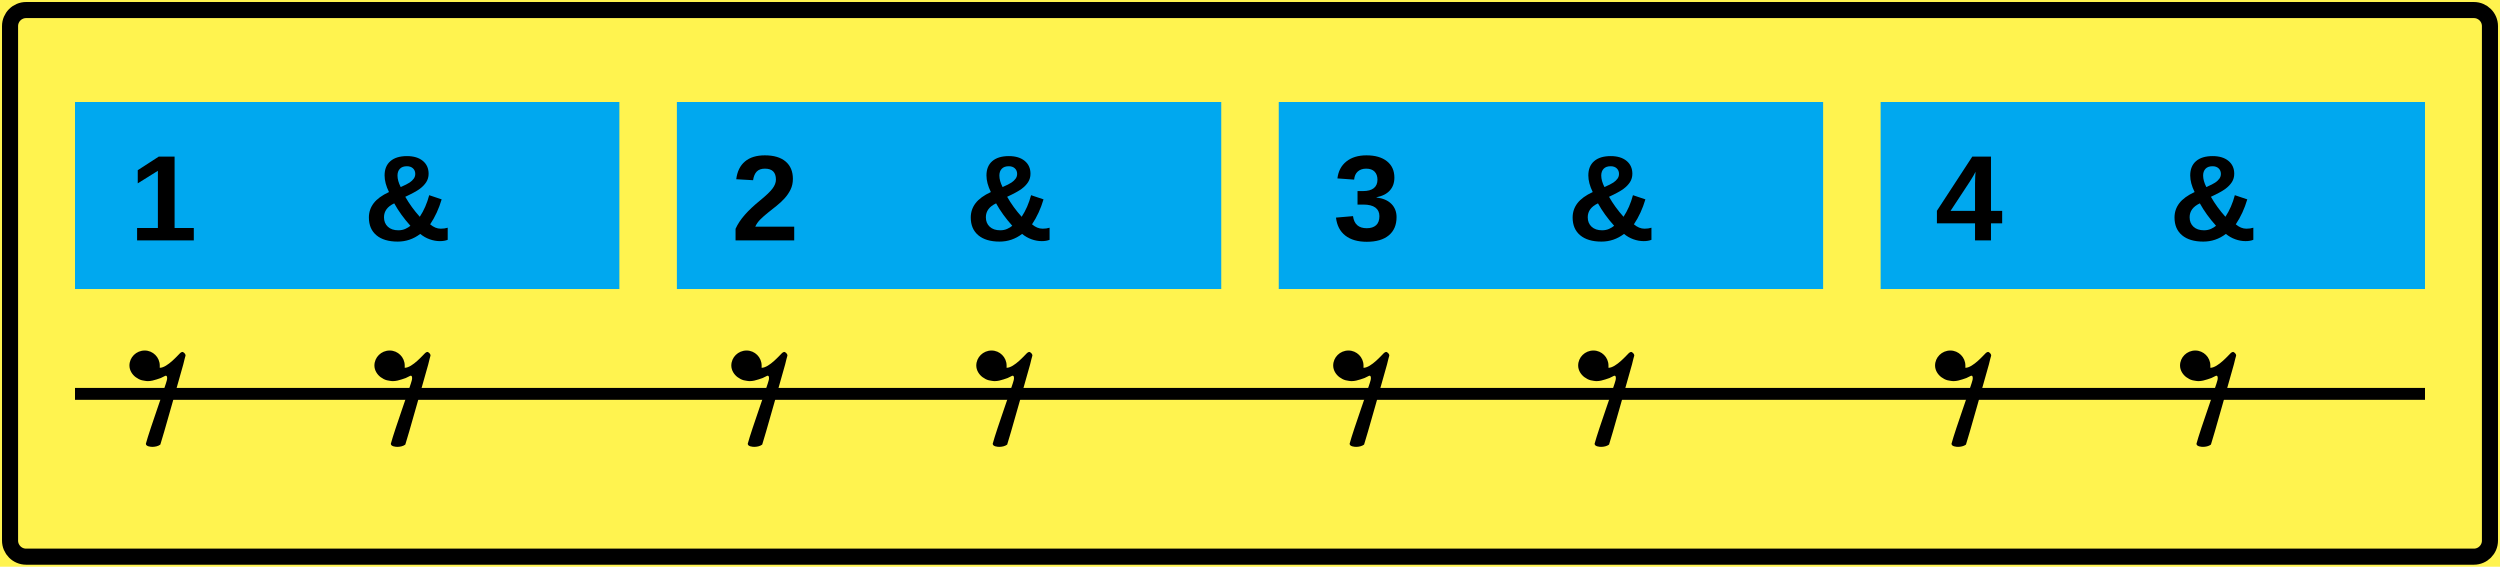
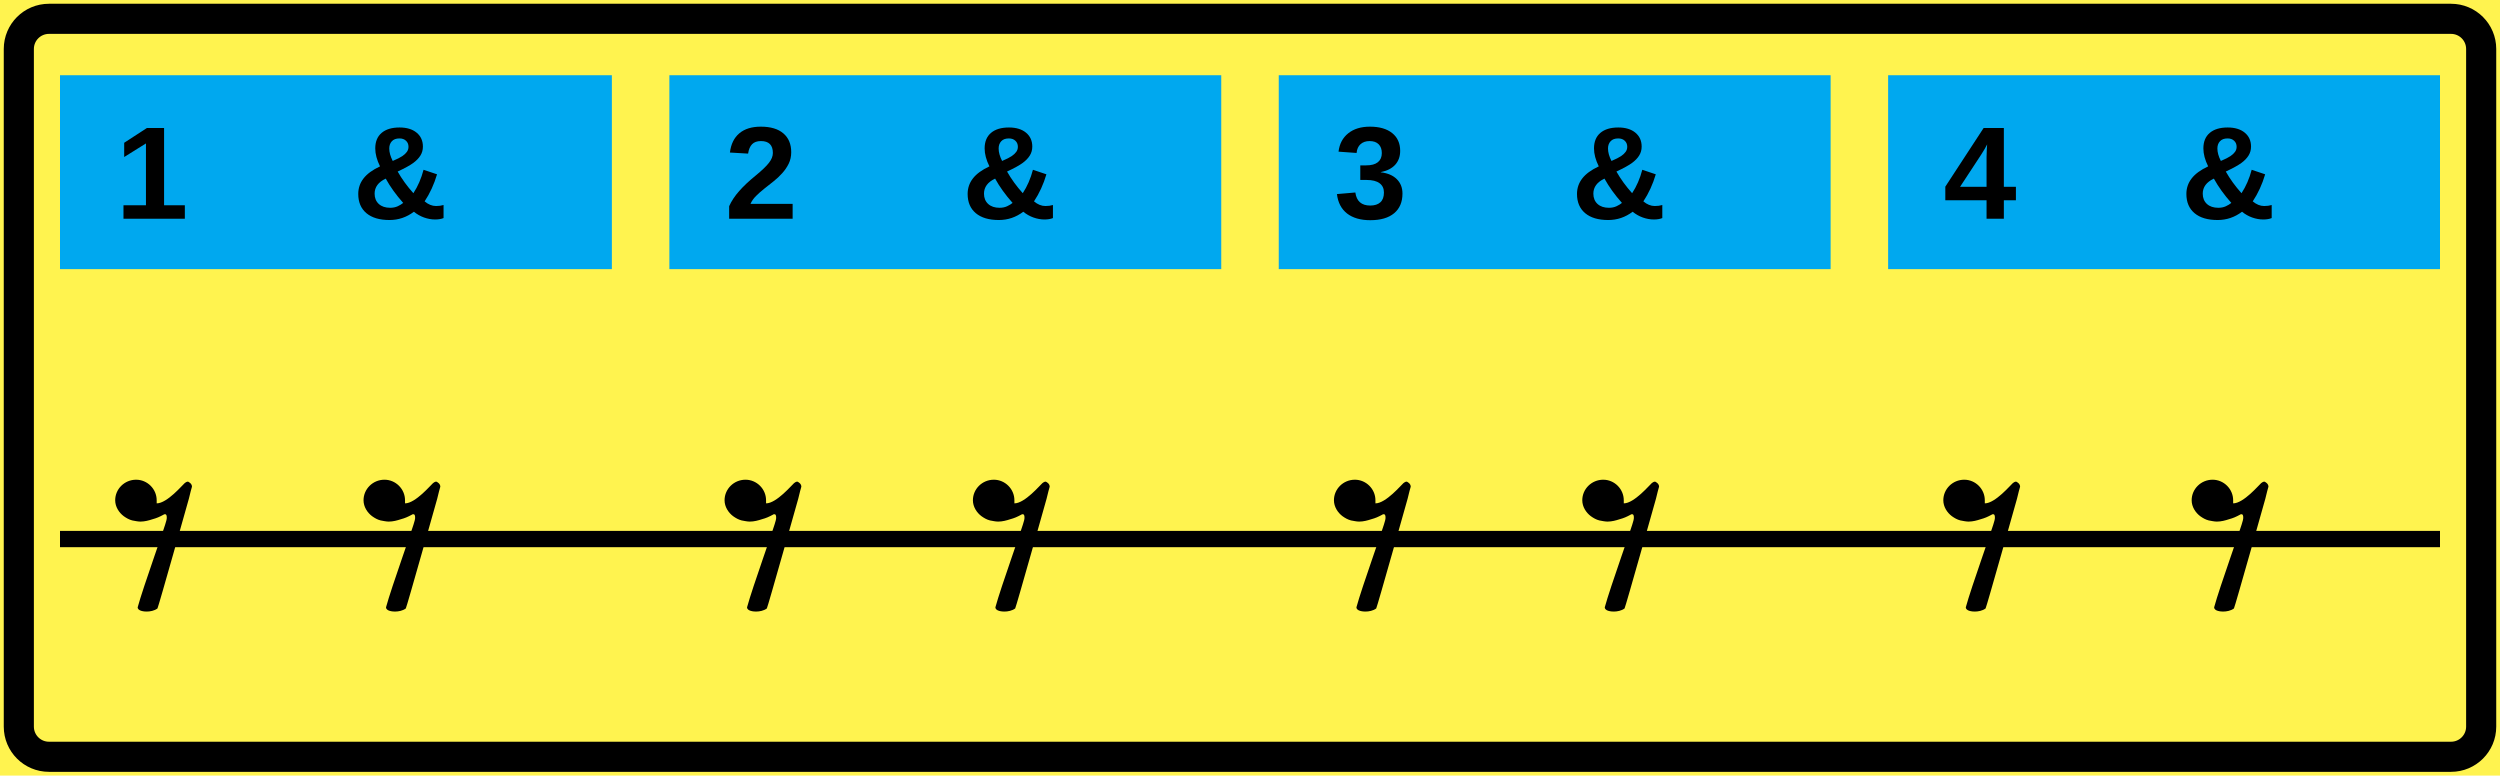
- <svg xmlns="http://www.w3.org/2000/svg" width="1244" height="282" viewBox="0 0 1244 282" role="img" aria-labelledby="title">
-   <rect x="0" y="0" width="1244" height="282" fill="#fff34f" />
-   <rect x="5" y="5" width="1234" height="272" rx="8" fill="none" stroke="black" stroke-width="8" />
-   <rect x="37.32" y="50.76" width="270.881" height="93.06" fill="#00a8ef" />
-   <text x="64.408" y="119.624" fill="black" font-family="Arial, Helvetica, sans-serif" font-weight="700" font-size="60.63">1</text>
-   <text x="180.887" y="119.624" fill="black" font-family="Arial, Helvetica, sans-serif" font-weight="700" font-size="60.63">&amp;</text>
-   <rect x="336.813" y="50.76" width="270.881" height="93.06" fill="#00a8ef" />
-   <text x="363.901" y="119.624" fill="black" font-family="Arial, Helvetica, sans-serif" font-weight="700" font-size="60.63">2</text>
-   <text x="480.38" y="119.624" fill="black" font-family="Arial, Helvetica, sans-serif" font-weight="700" font-size="60.63">&amp;</text>
-   <rect x="636.306" y="50.76" width="270.881" height="93.06" fill="#00a8ef" />
-   <text x="663.394" y="119.624" fill="black" font-family="Arial, Helvetica, sans-serif" font-weight="700" font-size="60.63">3</text>
-   <text x="779.873" y="119.624" fill="black" font-family="Arial, Helvetica, sans-serif" font-weight="700" font-size="60.63">&amp;</text>
-   <rect x="935.799" y="50.76" width="270.881" height="93.06" fill="#00a8ef" />
-   <text x="962.887" y="119.624" fill="black" font-family="Arial, Helvetica, sans-serif" font-weight="700" font-size="60.63">4</text>
-   <text x="1079.366" y="119.624" fill="black" font-family="Arial, Helvetica, sans-serif" font-weight="700" font-size="60.63">&amp;</text>
-   <path d="M37.32 195.99H1206.68" fill="none" stroke="black" stroke-width="5.922" />
-   <path data-smufl="E4E6" fill="#000" transform="translate(64.4081 250.416) scale(1.41 -1.41)" d="M10.7 48.6 C10.7 51.5 8.3 53.9 5.4 53.9 C2.4 53.9 0.0 51.5 0.0 48.6 C0.0 46.9 1.0 45.4 2.2 44.5 C2.9 44.0 3.6 43.6 4.4 43.4 C5.0 43.3 5.8 43.1 6.5 43.1 C7.6 43.1 8.7 43.4 9.6 43.7 C10.7 44.0 11.4 44.3 12.5 44.9 C12.6 45.0 12.8 45.0 12.9 45.0 C13.2 45.0 13.3 44.6 13.3 44.2 C13.3 44.0 13.3 43.7 13.2 43.4 C13.0 42.2 7.2 26.2 5.8 21.0 C5.8 20.0 7.6 19.9 8.1 19.9 C9.0 19.9 10.1 20.1 10.9 20.7 C11.1 20.9 19.0 49.0 19.0 49.0 C19.3 50.4 19.7 51.7 19.8 52.1 C19.8 52.9 19.0 53.3 18.8 53.4 C18.6 53.4 18.4 53.4 17.9 53.0 C17.4 52.6 13.4 47.8 10.7 47.8 Z" />
-   <path data-smufl="E4E6" fill="#000" transform="translate(186.3045 250.416) scale(1.41 -1.41)" d="M10.7 48.6 C10.7 51.5 8.3 53.9 5.4 53.9 C2.4 53.9 0.0 51.5 0.0 48.6 C0.0 46.9 1.0 45.4 2.2 44.5 C2.9 44.0 3.6 43.6 4.4 43.4 C5.0 43.3 5.8 43.1 6.5 43.1 C7.6 43.1 8.7 43.4 9.6 43.7 C10.7 44.0 11.4 44.3 12.5 44.9 C12.6 45.0 12.8 45.0 12.9 45.0 C13.2 45.0 13.3 44.6 13.3 44.2 C13.3 44.0 13.3 43.7 13.2 43.4 C13.0 42.2 7.2 26.2 5.8 21.0 C5.8 20.0 7.6 19.9 8.1 19.9 C9.0 19.9 10.1 20.1 10.9 20.7 C11.1 20.9 19.0 49.0 19.0 49.0 C19.3 50.4 19.7 51.7 19.8 52.1 C19.8 52.9 19.0 53.3 18.8 53.4 C18.6 53.4 18.4 53.4 17.9 53.0 C17.4 52.6 13.4 47.8 10.7 47.8 Z" />
-   <path data-smufl="E4E6" fill="#000" transform="translate(363.9011 250.416) scale(1.41 -1.41)" d="M10.7 48.6 C10.7 51.5 8.3 53.9 5.4 53.9 C2.4 53.9 0.0 51.5 0.0 48.6 C0.0 46.9 1.0 45.4 2.2 44.5 C2.9 44.0 3.6 43.6 4.4 43.4 C5.0 43.3 5.8 43.1 6.5 43.1 C7.6 43.1 8.7 43.4 9.6 43.7 C10.7 44.0 11.4 44.3 12.5 44.9 C12.6 45.0 12.8 45.0 12.9 45.0 C13.2 45.0 13.3 44.6 13.3 44.2 C13.3 44.0 13.3 43.7 13.2 43.4 C13.0 42.2 7.2 26.2 5.8 21.0 C5.8 20.0 7.6 19.9 8.1 19.9 C9.0 19.9 10.1 20.1 10.9 20.7 C11.1 20.9 19.0 49.0 19.0 49.0 C19.3 50.4 19.7 51.7 19.8 52.1 C19.8 52.9 19.0 53.3 18.8 53.4 C18.6 53.4 18.4 53.4 17.9 53.0 C17.4 52.6 13.4 47.8 10.7 47.8 Z" />
-   <path data-smufl="E4E6" fill="#000" transform="translate(485.7976 250.416) scale(1.41 -1.41)" d="M10.7 48.6 C10.7 51.5 8.3 53.9 5.4 53.9 C2.4 53.9 0.0 51.5 0.0 48.6 C0.0 46.9 1.0 45.4 2.2 44.5 C2.9 44.0 3.6 43.6 4.4 43.4 C5.0 43.3 5.8 43.1 6.5 43.1 C7.6 43.1 8.7 43.4 9.6 43.7 C10.7 44.0 11.4 44.3 12.5 44.9 C12.6 45.0 12.8 45.0 12.9 45.0 C13.2 45.0 13.3 44.6 13.3 44.2 C13.3 44.0 13.3 43.7 13.2 43.4 C13.0 42.2 7.2 26.2 5.8 21.0 C5.8 20.0 7.6 19.9 8.1 19.9 C9.0 19.9 10.1 20.1 10.9 20.7 C11.1 20.9 19.0 49.0 19.0 49.0 C19.3 50.4 19.7 51.7 19.8 52.1 C19.8 52.9 19.0 53.3 18.8 53.4 C18.6 53.4 18.4 53.4 17.9 53.0 C17.4 52.6 13.4 47.8 10.7 47.8 Z" />
-   <path data-smufl="E4E6" fill="#000" transform="translate(663.3941 250.416) scale(1.41 -1.41)" d="M10.7 48.6 C10.7 51.5 8.3 53.9 5.4 53.9 C2.4 53.9 0.0 51.5 0.0 48.6 C0.0 46.9 1.0 45.4 2.2 44.5 C2.9 44.0 3.6 43.6 4.4 43.4 C5.0 43.3 5.8 43.1 6.5 43.1 C7.6 43.1 8.7 43.4 9.6 43.7 C10.7 44.0 11.4 44.3 12.5 44.9 C12.6 45.0 12.8 45.0 12.9 45.0 C13.2 45.0 13.3 44.6 13.3 44.2 C13.3 44.0 13.3 43.7 13.2 43.4 C13.0 42.2 7.2 26.2 5.8 21.0 C5.8 20.0 7.6 19.9 8.1 19.9 C9.0 19.9 10.1 20.1 10.9 20.7 C11.1 20.9 19.0 49.0 19.0 49.0 C19.3 50.4 19.7 51.7 19.8 52.1 C19.8 52.9 19.0 53.3 18.8 53.4 C18.6 53.4 18.4 53.4 17.9 53.0 C17.4 52.6 13.4 47.8 10.7 47.8 Z" />
-   <path data-smufl="E4E6" fill="#000" transform="translate(785.2906 250.416) scale(1.41 -1.41)" d="M10.7 48.6 C10.7 51.5 8.3 53.9 5.4 53.9 C2.4 53.9 0.0 51.5 0.0 48.6 C0.0 46.9 1.0 45.4 2.2 44.5 C2.9 44.0 3.6 43.6 4.4 43.4 C5.0 43.3 5.8 43.1 6.5 43.1 C7.6 43.1 8.7 43.4 9.6 43.7 C10.7 44.0 11.4 44.3 12.5 44.9 C12.6 45.0 12.8 45.0 12.9 45.0 C13.2 45.0 13.3 44.6 13.3 44.2 C13.3 44.0 13.3 43.7 13.2 43.4 C13.0 42.2 7.2 26.2 5.8 21.0 C5.8 20.0 7.6 19.9 8.1 19.9 C9.0 19.9 10.1 20.1 10.9 20.7 C11.1 20.9 19.0 49.0 19.0 49.0 C19.3 50.4 19.7 51.7 19.8 52.1 C19.8 52.9 19.0 53.3 18.8 53.4 C18.6 53.4 18.4 53.4 17.9 53.0 C17.4 52.6 13.4 47.8 10.7 47.8 Z" />
-   <path data-smufl="E4E6" fill="#000" transform="translate(962.8871 250.416) scale(1.41 -1.41)" d="M10.7 48.6 C10.7 51.5 8.3 53.9 5.4 53.9 C2.4 53.9 0.0 51.5 0.0 48.6 C0.0 46.9 1.0 45.4 2.2 44.5 C2.9 44.0 3.6 43.6 4.4 43.4 C5.0 43.3 5.8 43.1 6.5 43.1 C7.6 43.1 8.7 43.4 9.6 43.7 C10.7 44.0 11.4 44.3 12.5 44.9 C12.6 45.0 12.8 45.0 12.9 45.0 C13.2 45.0 13.3 44.6 13.3 44.2 C13.3 44.0 13.3 43.7 13.2 43.4 C13.0 42.2 7.2 26.2 5.8 21.0 C5.8 20.0 7.6 19.9 8.1 19.9 C9.0 19.9 10.1 20.1 10.9 20.7 C11.1 20.9 19.0 49.0 19.0 49.0 C19.3 50.4 19.7 51.7 19.8 52.1 C19.8 52.9 19.0 53.3 18.8 53.4 C18.6 53.4 18.4 53.4 17.9 53.0 C17.4 52.6 13.4 47.8 10.7 47.8 Z" />
-   <path data-smufl="E4E6" fill="#000" transform="translate(1084.784 250.416) scale(1.41 -1.41)" d="M10.7 48.6 C10.7 51.5 8.3 53.9 5.4 53.9 C2.4 53.9 0.0 51.5 0.0 48.6 C0.0 46.9 1.0 45.4 2.2 44.5 C2.9 44.0 3.6 43.6 4.4 43.4 C5.0 43.3 5.8 43.1 6.5 43.1 C7.6 43.1 8.7 43.4 9.6 43.7 C10.7 44.0 11.4 44.3 12.5 44.9 C12.6 45.0 12.8 45.0 12.9 45.0 C13.2 45.0 13.3 44.6 13.3 44.2 C13.3 44.0 13.3 43.7 13.2 43.4 C13.0 42.2 7.2 26.2 5.8 21.0 C5.8 20.0 7.6 19.9 8.1 19.9 C9.0 19.9 10.1 20.1 10.9 20.7 C11.1 20.9 19.0 49.0 19.0 49.0 C19.3 50.4 19.7 51.7 19.8 52.1 C19.8 52.9 19.0 53.3 18.8 53.4 C18.6 53.4 18.4 53.4 17.9 53.0 C17.4 52.6 13.4 47.8 10.7 47.8 Z" />
+ <svg xmlns="http://www.w3.org/2000/svg" width="664" height="206" viewBox="0 0 664 206" role="img" aria-labelledby="title">
+   <rect x="0" y="0" width="664" height="206" fill="#fff34f" />
+   <rect x="5" y="5" width="654" height="196" rx="8" fill="none" stroke="black" stroke-width="8" />
+   <rect x="15.936" y="19.982" width="146.578" height="51.5" fill="#00a8ef" />
+   <text x="30.594" y="58.092" fill="black" font-family="Arial, Helvetica, sans-serif" font-weight="700" font-size="35.02">1</text>
+   <text x="93.622" y="58.092" fill="black" font-family="Arial, Helvetica, sans-serif" font-weight="700" font-size="35.02">&amp;</text>
+   <rect x="177.786" y="19.982" width="146.578" height="51.5" fill="#00a8ef" />
+   <text x="192.444" y="58.092" fill="black" font-family="Arial, Helvetica, sans-serif" font-weight="700" font-size="35.02">2</text>
+   <text x="255.472" y="58.092" fill="black" font-family="Arial, Helvetica, sans-serif" font-weight="700" font-size="35.02">&amp;</text>
+   <rect x="339.636" y="19.982" width="146.578" height="51.5" fill="#00a8ef" />
+   <text x="354.294" y="58.092" fill="black" font-family="Arial, Helvetica, sans-serif" font-weight="700" font-size="35.02">3</text>
+   <text x="417.322" y="58.092" fill="black" font-family="Arial, Helvetica, sans-serif" font-weight="700" font-size="35.02">&amp;</text>
+   <rect x="501.486" y="19.982" width="146.578" height="51.5" fill="#00a8ef" />
+   <text x="516.144" y="58.092" fill="black" font-family="Arial, Helvetica, sans-serif" font-weight="700" font-size="35.02">4</text>
+   <text x="579.172" y="58.092" fill="black" font-family="Arial, Helvetica, sans-serif" font-weight="700" font-size="35.02">&amp;</text>
+   <path d="M15.936 143.17H648.064" fill="none" stroke="black" stroke-width="4.326" />
+   <path data-smufl="E4E6" fill="#000" transform="translate(30.5938 182.928) scale(1.03 -1.03)" d="M10.7 48.6 C10.7 51.5 8.3 53.9 5.4 53.9 C2.4 53.9 0.0 51.5 0.0 48.6 C0.0 46.9 1.0 45.4 2.2 44.5 C2.9 44.0 3.6 43.6 4.4 43.4 C5.0 43.3 5.8 43.1 6.5 43.1 C7.6 43.1 8.7 43.4 9.6 43.7 C10.7 44.0 11.4 44.3 12.5 44.9 C12.6 45.0 12.8 45.0 12.9 45.0 C13.2 45.0 13.3 44.6 13.3 44.2 C13.3 44.0 13.3 43.7 13.2 43.4 C13.0 42.2 7.2 26.2 5.8 21.0 C5.8 20.0 7.6 19.9 8.1 19.9 C9.0 19.9 10.1 20.1 10.9 20.7 C11.1 20.9 19.0 49.0 19.0 49.0 C19.3 50.4 19.7 51.7 19.8 52.1 C19.8 52.9 19.0 53.3 18.8 53.4 C18.6 53.4 18.4 53.4 17.9 53.0 C17.4 52.6 13.4 47.8 10.7 47.8 Z" />
+   <path data-smufl="E4E6" fill="#000" transform="translate(96.5539 182.928) scale(1.03 -1.03)" d="M10.7 48.6 C10.7 51.5 8.3 53.9 5.4 53.9 C2.4 53.9 0.0 51.5 0.0 48.6 C0.0 46.9 1.0 45.4 2.2 44.5 C2.9 44.0 3.6 43.6 4.4 43.4 C5.0 43.3 5.8 43.1 6.5 43.1 C7.6 43.1 8.7 43.4 9.6 43.7 C10.7 44.0 11.4 44.3 12.5 44.9 C12.6 45.0 12.8 45.0 12.9 45.0 C13.2 45.0 13.3 44.6 13.3 44.2 C13.3 44.0 13.3 43.7 13.2 43.4 C13.0 42.2 7.2 26.2 5.8 21.0 C5.8 20.0 7.6 19.9 8.1 19.9 C9.0 19.9 10.1 20.1 10.9 20.7 C11.1 20.9 19.0 49.0 19.0 49.0 C19.3 50.4 19.7 51.7 19.8 52.1 C19.8 52.9 19.0 53.3 18.8 53.4 C18.6 53.4 18.4 53.4 17.9 53.0 C17.4 52.6 13.4 47.8 10.7 47.8 Z" />
+   <path data-smufl="E4E6" fill="#000" transform="translate(192.4438 182.928) scale(1.03 -1.03)" d="M10.7 48.6 C10.7 51.5 8.3 53.9 5.4 53.9 C2.4 53.9 0.0 51.5 0.0 48.6 C0.0 46.9 1.0 45.4 2.2 44.5 C2.9 44.0 3.6 43.6 4.4 43.4 C5.0 43.3 5.8 43.1 6.5 43.1 C7.6 43.1 8.7 43.4 9.6 43.7 C10.7 44.0 11.4 44.3 12.5 44.9 C12.6 45.0 12.8 45.0 12.9 45.0 C13.2 45.0 13.3 44.6 13.3 44.2 C13.3 44.0 13.3 43.7 13.2 43.4 C13.0 42.2 7.2 26.2 5.8 21.0 C5.8 20.0 7.6 19.9 8.1 19.9 C9.0 19.9 10.1 20.1 10.9 20.7 C11.1 20.9 19.0 49.0 19.0 49.0 C19.3 50.4 19.7 51.7 19.8 52.1 C19.8 52.9 19.0 53.3 18.8 53.4 C18.6 53.4 18.4 53.4 17.9 53.0 C17.4 52.6 13.4 47.8 10.7 47.8 Z" />
+   <path data-smufl="E4E6" fill="#000" transform="translate(258.4039 182.928) scale(1.03 -1.03)" d="M10.7 48.6 C10.7 51.5 8.3 53.9 5.4 53.9 C2.4 53.9 0.0 51.5 0.0 48.6 C0.0 46.9 1.0 45.4 2.2 44.5 C2.9 44.0 3.6 43.6 4.4 43.4 C5.0 43.3 5.8 43.1 6.5 43.1 C7.6 43.1 8.7 43.4 9.6 43.7 C10.7 44.0 11.4 44.3 12.5 44.9 C12.6 45.0 12.8 45.0 12.9 45.0 C13.2 45.0 13.3 44.6 13.3 44.2 C13.3 44.0 13.3 43.7 13.2 43.4 C13.0 42.2 7.2 26.2 5.8 21.0 C5.8 20.0 7.6 19.9 8.1 19.9 C9.0 19.9 10.1 20.1 10.9 20.7 C11.1 20.9 19.0 49.0 19.0 49.0 C19.3 50.4 19.7 51.7 19.8 52.1 C19.8 52.9 19.0 53.3 18.8 53.4 C18.6 53.4 18.4 53.4 17.9 53.0 C17.4 52.6 13.4 47.8 10.7 47.8 Z" />
+   <path data-smufl="E4E6" fill="#000" transform="translate(354.2938 182.928) scale(1.03 -1.03)" d="M10.7 48.6 C10.7 51.5 8.3 53.9 5.4 53.9 C2.4 53.9 0.0 51.5 0.0 48.6 C0.0 46.9 1.0 45.4 2.2 44.5 C2.9 44.0 3.6 43.6 4.4 43.4 C5.0 43.3 5.8 43.1 6.5 43.1 C7.6 43.1 8.7 43.4 9.6 43.7 C10.7 44.0 11.4 44.3 12.5 44.9 C12.6 45.0 12.8 45.0 12.9 45.0 C13.2 45.0 13.3 44.6 13.3 44.2 C13.3 44.0 13.3 43.7 13.2 43.4 C13.0 42.2 7.2 26.2 5.8 21.0 C5.8 20.0 7.6 19.9 8.1 19.9 C9.0 19.9 10.1 20.1 10.9 20.7 C11.1 20.9 19.0 49.0 19.0 49.0 C19.3 50.4 19.7 51.7 19.8 52.1 C19.8 52.9 19.0 53.3 18.8 53.4 C18.6 53.4 18.4 53.4 17.9 53.0 C17.4 52.6 13.4 47.8 10.7 47.8 Z" />
+   <path data-smufl="E4E6" fill="#000" transform="translate(420.2539 182.928) scale(1.03 -1.03)" d="M10.7 48.6 C10.7 51.5 8.3 53.9 5.4 53.9 C2.4 53.9 0.0 51.5 0.0 48.6 C0.0 46.9 1.0 45.4 2.2 44.5 C2.9 44.0 3.6 43.6 4.4 43.4 C5.0 43.3 5.8 43.1 6.5 43.1 C7.6 43.1 8.7 43.4 9.6 43.7 C10.7 44.0 11.4 44.3 12.5 44.9 C12.6 45.0 12.8 45.0 12.9 45.0 C13.2 45.0 13.3 44.6 13.3 44.2 C13.3 44.0 13.3 43.7 13.2 43.4 C13.0 42.2 7.2 26.2 5.8 21.0 C5.8 20.0 7.6 19.9 8.1 19.9 C9.0 19.9 10.1 20.1 10.9 20.7 C11.1 20.9 19.0 49.0 19.0 49.0 C19.3 50.4 19.7 51.7 19.8 52.1 C19.8 52.9 19.0 53.3 18.8 53.4 C18.6 53.4 18.4 53.4 17.9 53.0 C17.4 52.6 13.4 47.8 10.7 47.8 Z" />
+   <path data-smufl="E4E6" fill="#000" transform="translate(516.1438 182.928) scale(1.03 -1.03)" d="M10.7 48.6 C10.7 51.5 8.3 53.9 5.4 53.9 C2.4 53.9 0.0 51.5 0.0 48.6 C0.0 46.9 1.0 45.4 2.2 44.5 C2.9 44.0 3.6 43.6 4.4 43.4 C5.0 43.3 5.8 43.1 6.5 43.1 C7.6 43.1 8.7 43.4 9.6 43.7 C10.7 44.0 11.4 44.3 12.5 44.9 C12.6 45.0 12.8 45.0 12.9 45.0 C13.2 45.0 13.3 44.6 13.3 44.2 C13.3 44.0 13.3 43.7 13.2 43.4 C13.0 42.2 7.2 26.2 5.8 21.0 C5.8 20.0 7.6 19.9 8.1 19.9 C9.0 19.9 10.1 20.1 10.9 20.7 C11.1 20.9 19.0 49.0 19.0 49.0 C19.3 50.4 19.7 51.7 19.8 52.1 C19.8 52.9 19.0 53.3 18.8 53.4 C18.6 53.4 18.4 53.4 17.9 53.0 C17.4 52.6 13.4 47.8 10.7 47.8 Z" />
+   <path data-smufl="E4E6" fill="#000" transform="translate(582.1039 182.928) scale(1.03 -1.03)" d="M10.7 48.6 C10.7 51.5 8.3 53.9 5.4 53.9 C2.4 53.9 0.0 51.5 0.0 48.6 C0.0 46.9 1.0 45.4 2.2 44.5 C2.9 44.0 3.6 43.6 4.4 43.4 C5.0 43.3 5.8 43.1 6.5 43.1 C7.6 43.1 8.7 43.4 9.6 43.7 C10.7 44.0 11.4 44.3 12.5 44.9 C12.6 45.0 12.8 45.0 12.9 45.0 C13.2 45.0 13.3 44.6 13.3 44.2 C13.3 44.0 13.3 43.7 13.2 43.4 C13.0 42.2 7.2 26.2 5.8 21.0 C5.8 20.0 7.6 19.9 8.1 19.9 C9.0 19.9 10.1 20.1 10.9 20.7 C11.1 20.9 19.0 49.0 19.0 49.0 C19.3 50.4 19.7 51.7 19.8 52.1 C19.8 52.9 19.0 53.3 18.8 53.4 C18.6 53.4 18.4 53.4 17.9 53.0 C17.4 52.6 13.4 47.8 10.7 47.8 Z" />
</svg>
